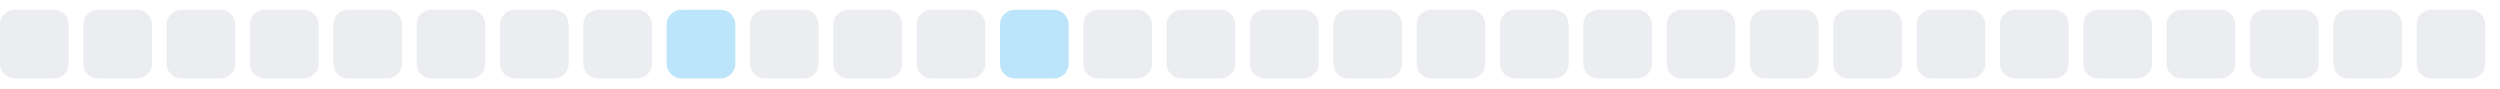
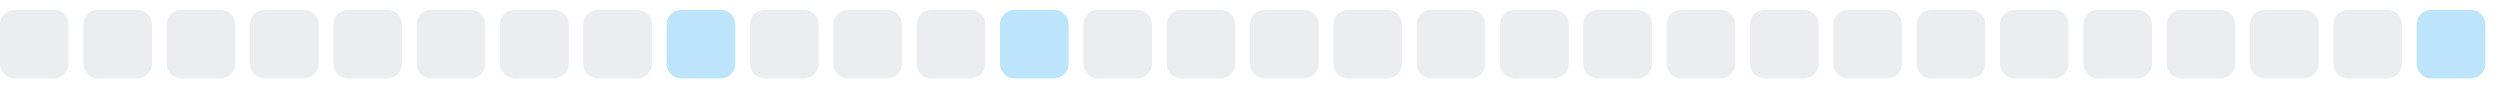
<svg xmlns="http://www.w3.org/2000/svg" width="255" height="9">
  <style>
        .level0 { fill: #ebedf0; }
        .level1 { fill: #bce4fa; }
        .level2 { fill: #75c7f7; }
        .level3 { fill: #30a9f2; }
        .level4 { fill: #008ee6; }
        @media (prefers-color-scheme: dark) {
          .level0 { fill: #161b22; }
          .level1 { fill: #0b3b5c; }
          .level2 { fill: #0a6299; }
          .level3 { fill: #008ee6; }
          .level4 { fill: #5bc4ff; }
        }
      </style>
  <rect x="0.0" y="1" width="7" height="7" rx="1.5" ry="1.5" class="level0" />
  <rect x="8.5" y="1" width="7" height="7" rx="1.5" ry="1.5" class="level0" />
  <rect x="17.0" y="1" width="7" height="7" rx="1.5" ry="1.5" class="level0" />
  <rect x="25.5" y="1" width="7" height="7" rx="1.5" ry="1.5" class="level0" />
  <rect x="34.0" y="1" width="7" height="7" rx="1.5" ry="1.5" class="level0" />
  <rect x="42.5" y="1" width="7" height="7" rx="1.5" ry="1.5" class="level0" />
  <rect x="51.0" y="1" width="7" height="7" rx="1.5" ry="1.5" class="level0" />
  <rect x="59.5" y="1" width="7" height="7" rx="1.5" ry="1.5" class="level0" />
  <rect x="68.0" y="1" width="7" height="7" rx="1.5" ry="1.5" class="level1" />
  <rect x="76.5" y="1" width="7" height="7" rx="1.5" ry="1.5" class="level0" />
  <rect x="85.0" y="1" width="7" height="7" rx="1.5" ry="1.5" class="level0" />
  <rect x="93.5" y="1" width="7" height="7" rx="1.5" ry="1.5" class="level0" />
  <rect x="102.0" y="1" width="7" height="7" rx="1.5" ry="1.5" class="level1" />
  <rect x="110.5" y="1" width="7" height="7" rx="1.5" ry="1.5" class="level0" />
  <rect x="119.0" y="1" width="7" height="7" rx="1.5" ry="1.5" class="level0" />
  <rect x="127.5" y="1" width="7" height="7" rx="1.5" ry="1.5" class="level0" />
  <rect x="136.0" y="1" width="7" height="7" rx="1.5" ry="1.5" class="level0" />
  <rect x="144.5" y="1" width="7" height="7" rx="1.5" ry="1.5" class="level0" />
  <rect x="153.0" y="1" width="7" height="7" rx="1.5" ry="1.5" class="level0" />
  <rect x="161.5" y="1" width="7" height="7" rx="1.5" ry="1.5" class="level0" />
  <rect x="170.0" y="1" width="7" height="7" rx="1.5" ry="1.5" class="level0" />
  <rect x="178.5" y="1" width="7" height="7" rx="1.5" ry="1.5" class="level0" />
  <rect x="187.0" y="1" width="7" height="7" rx="1.5" ry="1.5" class="level0" />
  <rect x="195.5" y="1" width="7" height="7" rx="1.5" ry="1.5" class="level0" />
  <rect x="204.0" y="1" width="7" height="7" rx="1.5" ry="1.5" class="level0" />
  <rect x="212.5" y="1" width="7" height="7" rx="1.5" ry="1.5" class="level0" />
  <rect x="221.0" y="1" width="7" height="7" rx="1.5" ry="1.5" class="level0" />
  <rect x="229.5" y="1" width="7" height="7" rx="1.5" ry="1.5" class="level0" />
  <rect x="238.0" y="1" width="7" height="7" rx="1.5" ry="1.5" class="level0" />
-   <rect x="246.5" y="1" width="7" height="7" rx="1.5" ry="1.5" class="level0" />
+   <rect x="246.5" y="1" width="7" height="7" rx="1.5" ry="1.5" class="level1" />
</svg>
